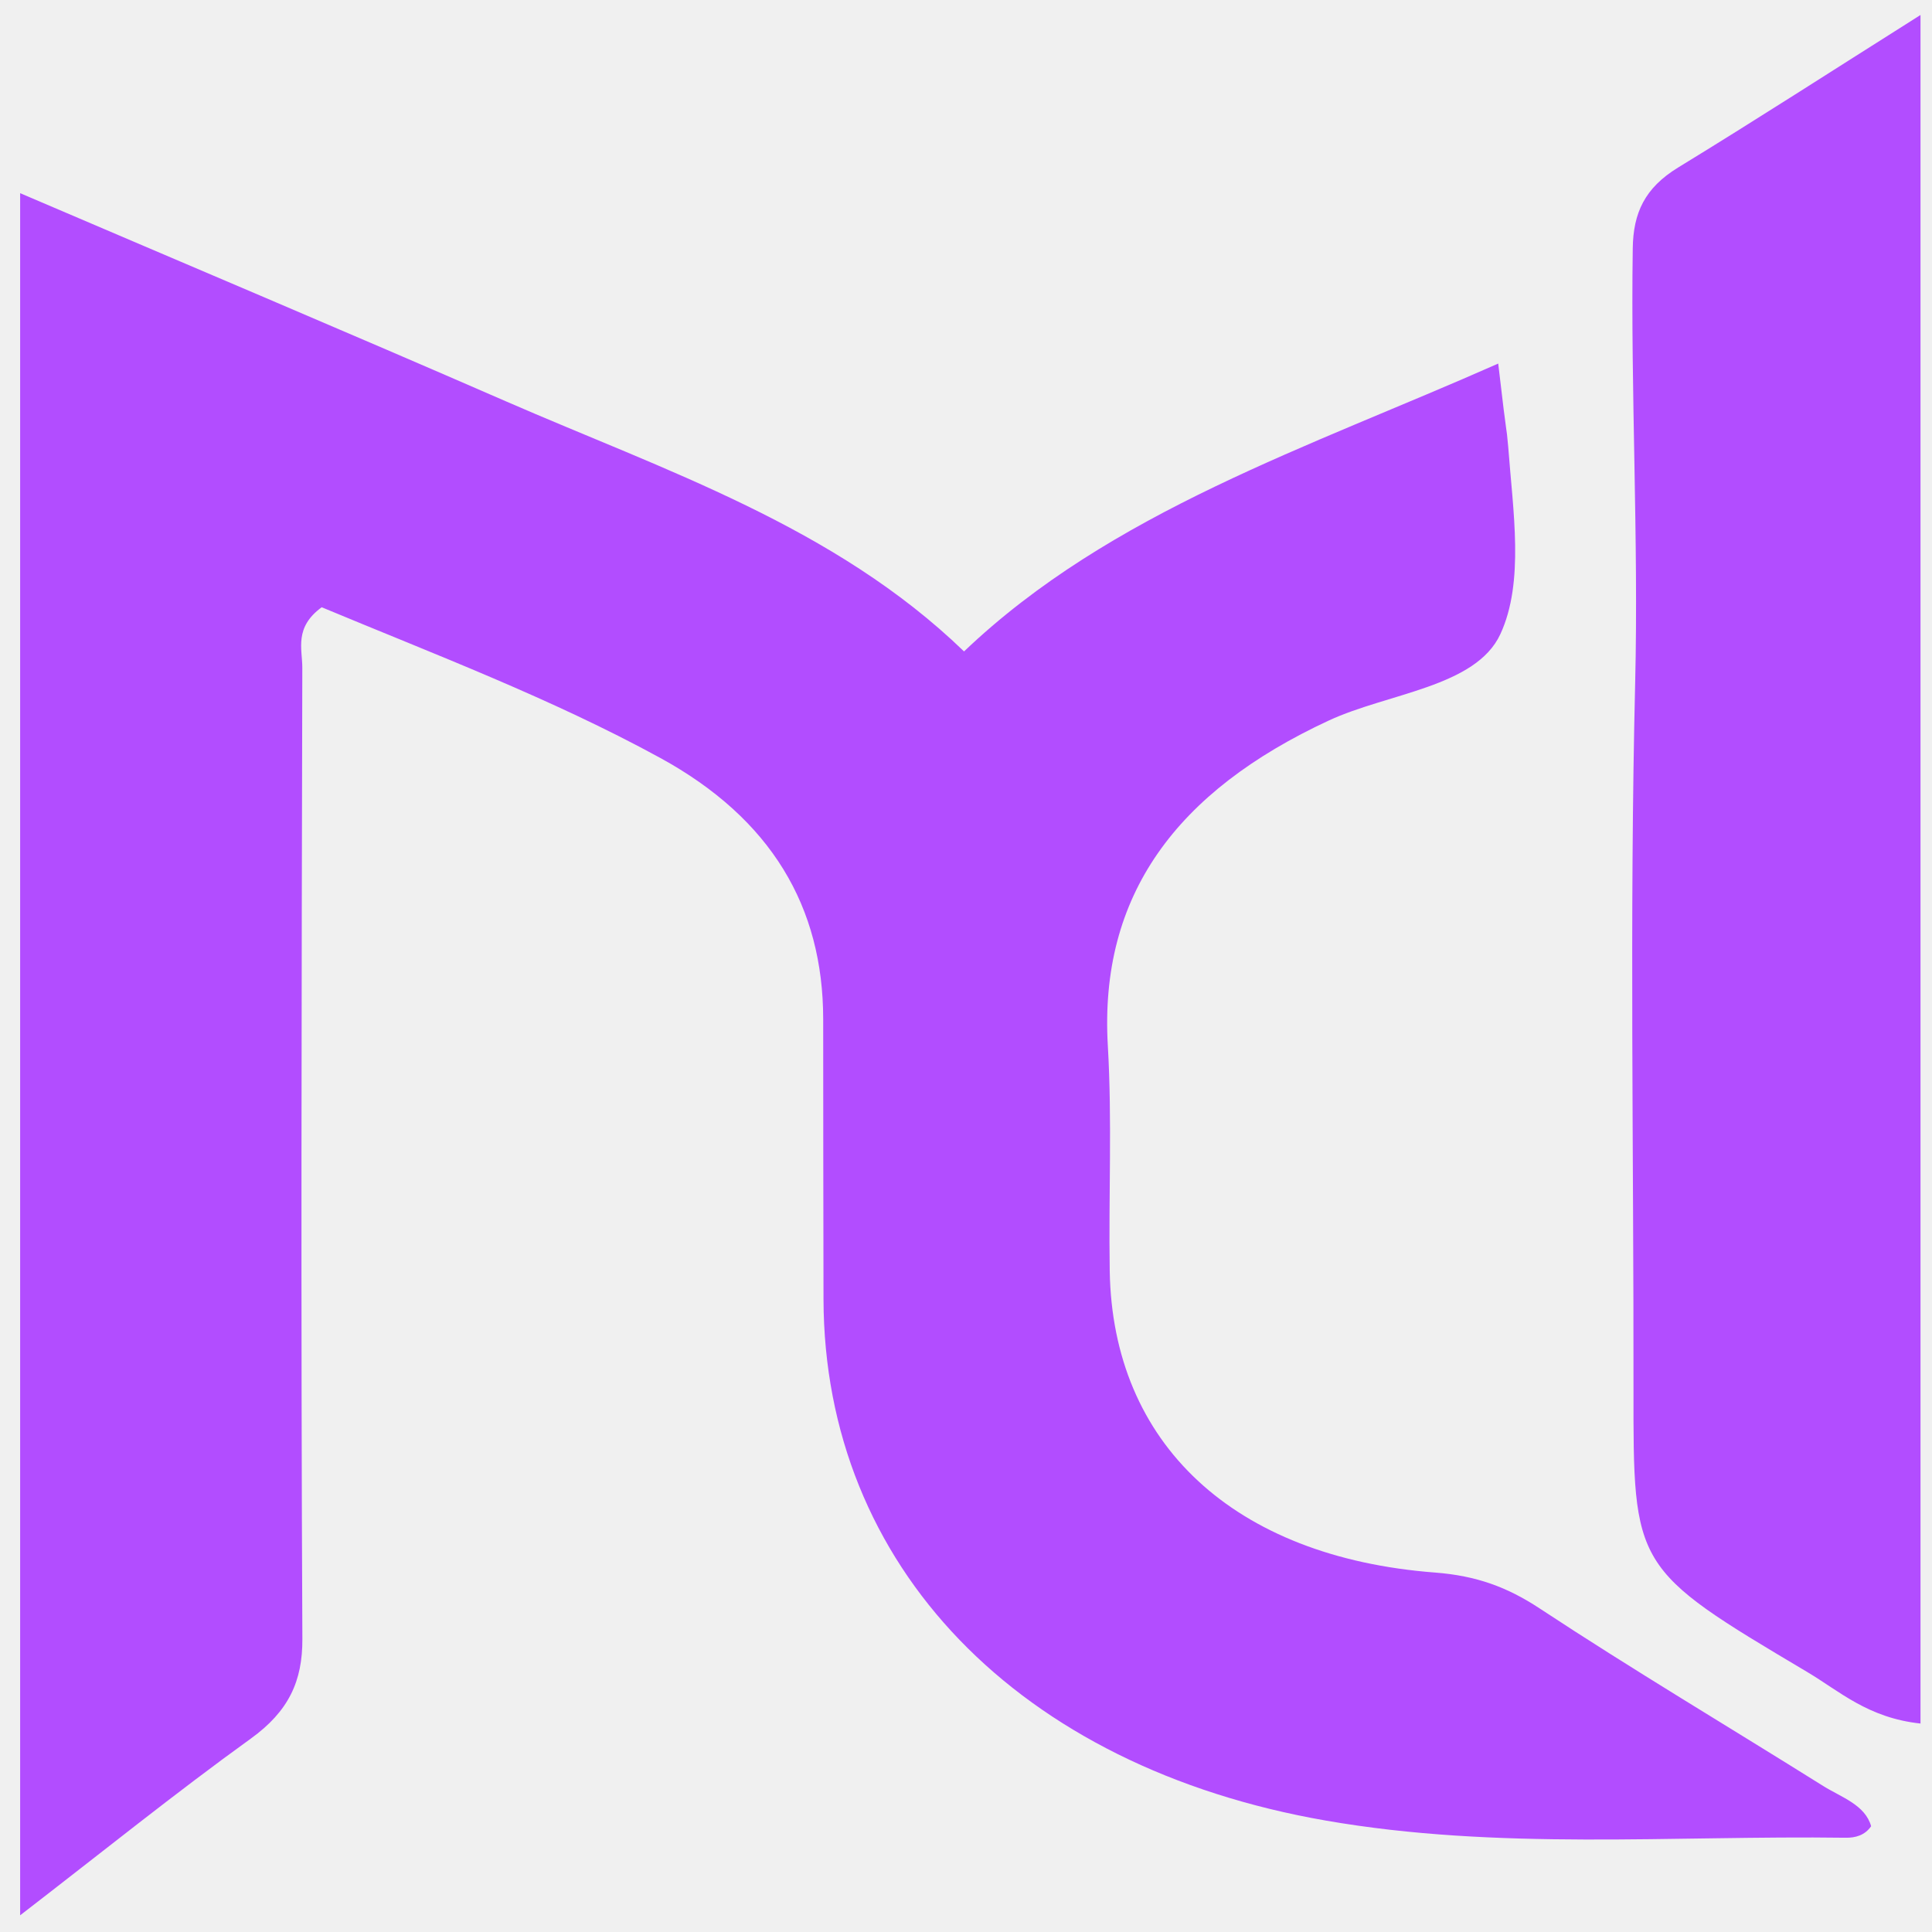
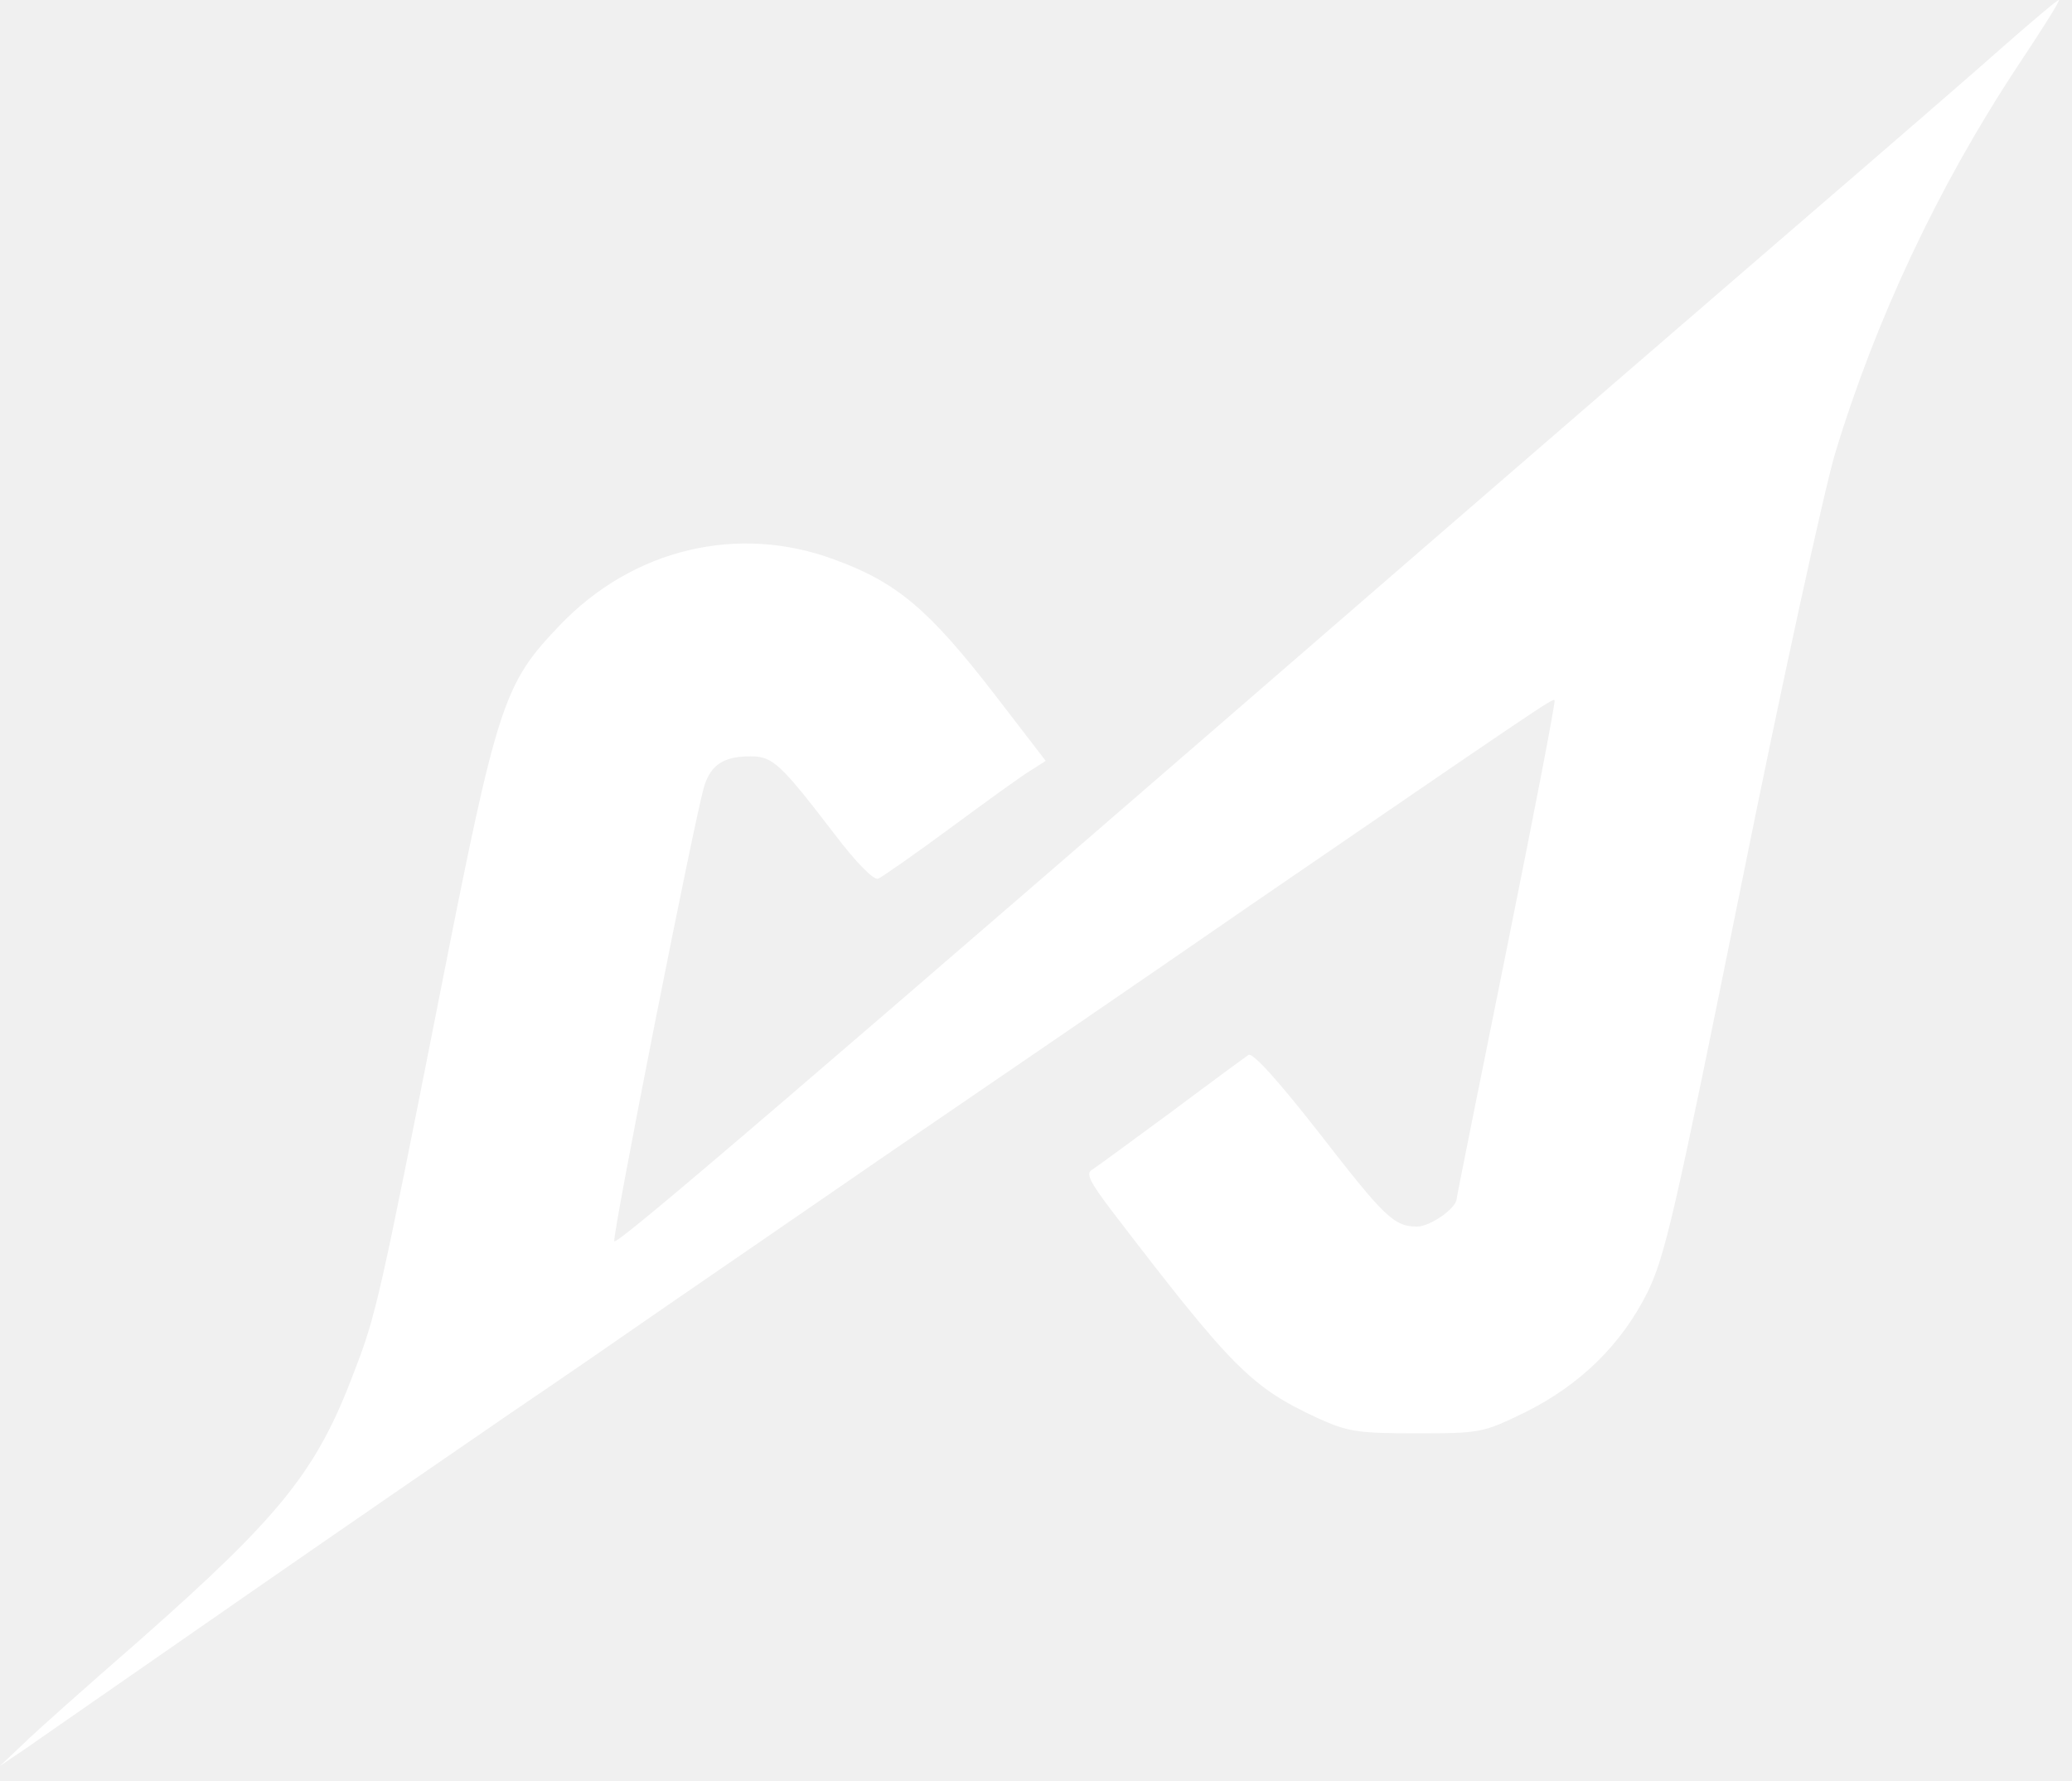
- <svg xmlns="http://www.w3.org/2000/svg" width="61" height="61" viewBox="0 0 61 61" fill="none">
-   <g clip-path="url(#clip0_672_10)">
-     <path d="M0.636 6.099C5.901 8.352 10.947 10.481 15.959 12.665C20.993 14.859 26.353 16.618 30.438 20.568C35.069 16.152 41.318 14.132 47.304 11.479C47.617 14.182 47.544 13.279 47.618 14.089C47.77 16.143 48.135 18.376 47.371 20.023C46.596 21.694 43.824 21.882 41.956 22.749C37.137 24.986 34.702 28.269 34.978 33.014C35.116 35.379 35 37.755 35.038 40.126C35.125 45.579 38.945 49.164 45.31 49.651C46.614 49.751 47.591 50.11 48.614 50.785C51.542 52.715 54.582 54.521 57.565 56.39C58.14 56.749 58.888 56.983 59.078 57.66C58.881 57.947 58.582 58.029 58.273 58.024C52.797 57.949 47.298 58.429 41.855 57.481C32.154 55.793 26.023 49.45 26.001 41.024C25.993 38.074 25.994 35.123 25.991 32.173C25.988 28.643 24.362 25.852 20.84 23.927C17.417 22.056 13.72 20.659 10.157 19.173C9.282 19.813 9.546 20.491 9.545 21.085C9.522 31.307 9.498 41.529 9.547 51.75C9.553 53.08 9.116 54.029 7.92 54.893C5.537 56.612 3.266 58.446 0.636 60.473V6.099ZM60.637 54.418C58.978 54.241 58.078 53.395 57.059 52.79C51.554 49.52 51.569 49.509 51.575 43.826C51.583 36.404 51.449 28.979 51.628 21.56C51.738 16.98 51.483 12.409 51.552 7.833C51.569 6.724 51.927 5.936 52.984 5.289C55.434 3.792 57.839 2.24 60.637 0.473V54.418Z" fill="#B24DFF" />
-   </g>
-   <defs>
-     <clipPath id="clip0_672_10">
-       <rect width="61" height="61" fill="white" />
-     </clipPath>
-   </defs>
+ <svg xmlns="http://www.w3.org/2000/svg" width="64" height="55" viewBox="0 0 64 55" fill="none">
+   <path d="M61.959 1.365C61.097 2.135 58.122 4.708 55.358 7.088C52.595 9.468 47.455 13.913 43.917 16.975C24.432 33.863 19.081 38.448 18.975 38.343C18.887 38.255 21.474 25.165 21.756 24.273C21.967 23.608 22.372 23.363 23.182 23.363C23.868 23.363 24.097 23.573 25.787 25.778C26.438 26.635 26.984 27.195 27.125 27.143C27.248 27.09 28.251 26.39 29.343 25.585C30.434 24.78 31.543 23.975 31.807 23.818L32.3 23.503L30.698 21.42C28.691 18.83 27.706 17.99 25.787 17.29C22.795 16.17 19.538 16.958 17.285 19.32C15.56 21.123 15.367 21.683 13.624 30.52C11.723 40.145 11.617 40.618 10.948 42.35C9.787 45.448 8.678 46.813 4.277 50.698C2.693 52.08 1.091 53.498 0.704 53.883L0 54.548L0.88 53.953C1.373 53.603 4.26 51.608 7.305 49.49C10.35 47.373 14.152 44.765 15.754 43.663C17.356 42.578 19.538 41.073 20.594 40.338C21.668 39.603 24.819 37.433 27.618 35.508C30.416 33.6 35.38 30.205 38.619 27.965C47.684 21.753 47.966 21.56 48.018 21.63C48.054 21.665 47.385 25.13 46.54 29.313C45.695 33.495 44.991 36.978 44.991 37.048C44.956 37.345 44.163 37.888 43.776 37.888C43.055 37.888 42.773 37.608 40.749 35C39.517 33.425 38.707 32.515 38.566 32.585C38.461 32.655 37.387 33.443 36.172 34.353C34.958 35.245 33.866 36.05 33.725 36.138C33.532 36.243 33.673 36.523 34.324 37.38C38.073 42.28 38.636 42.84 40.696 43.803C41.629 44.223 41.91 44.275 43.741 44.275C45.748 44.275 45.8 44.258 47.103 43.628C48.793 42.788 50.078 41.545 50.888 39.918C51.433 38.798 51.732 37.485 53.774 27.388C55.024 21.175 56.344 15.155 56.679 14.018C57.928 9.888 59.864 5.758 62.329 2.03C63.05 0.945 63.631 0.035 63.596 0C63.561 -0.017 62.839 0.595 61.959 1.365Z" fill="white" />
</svg>
